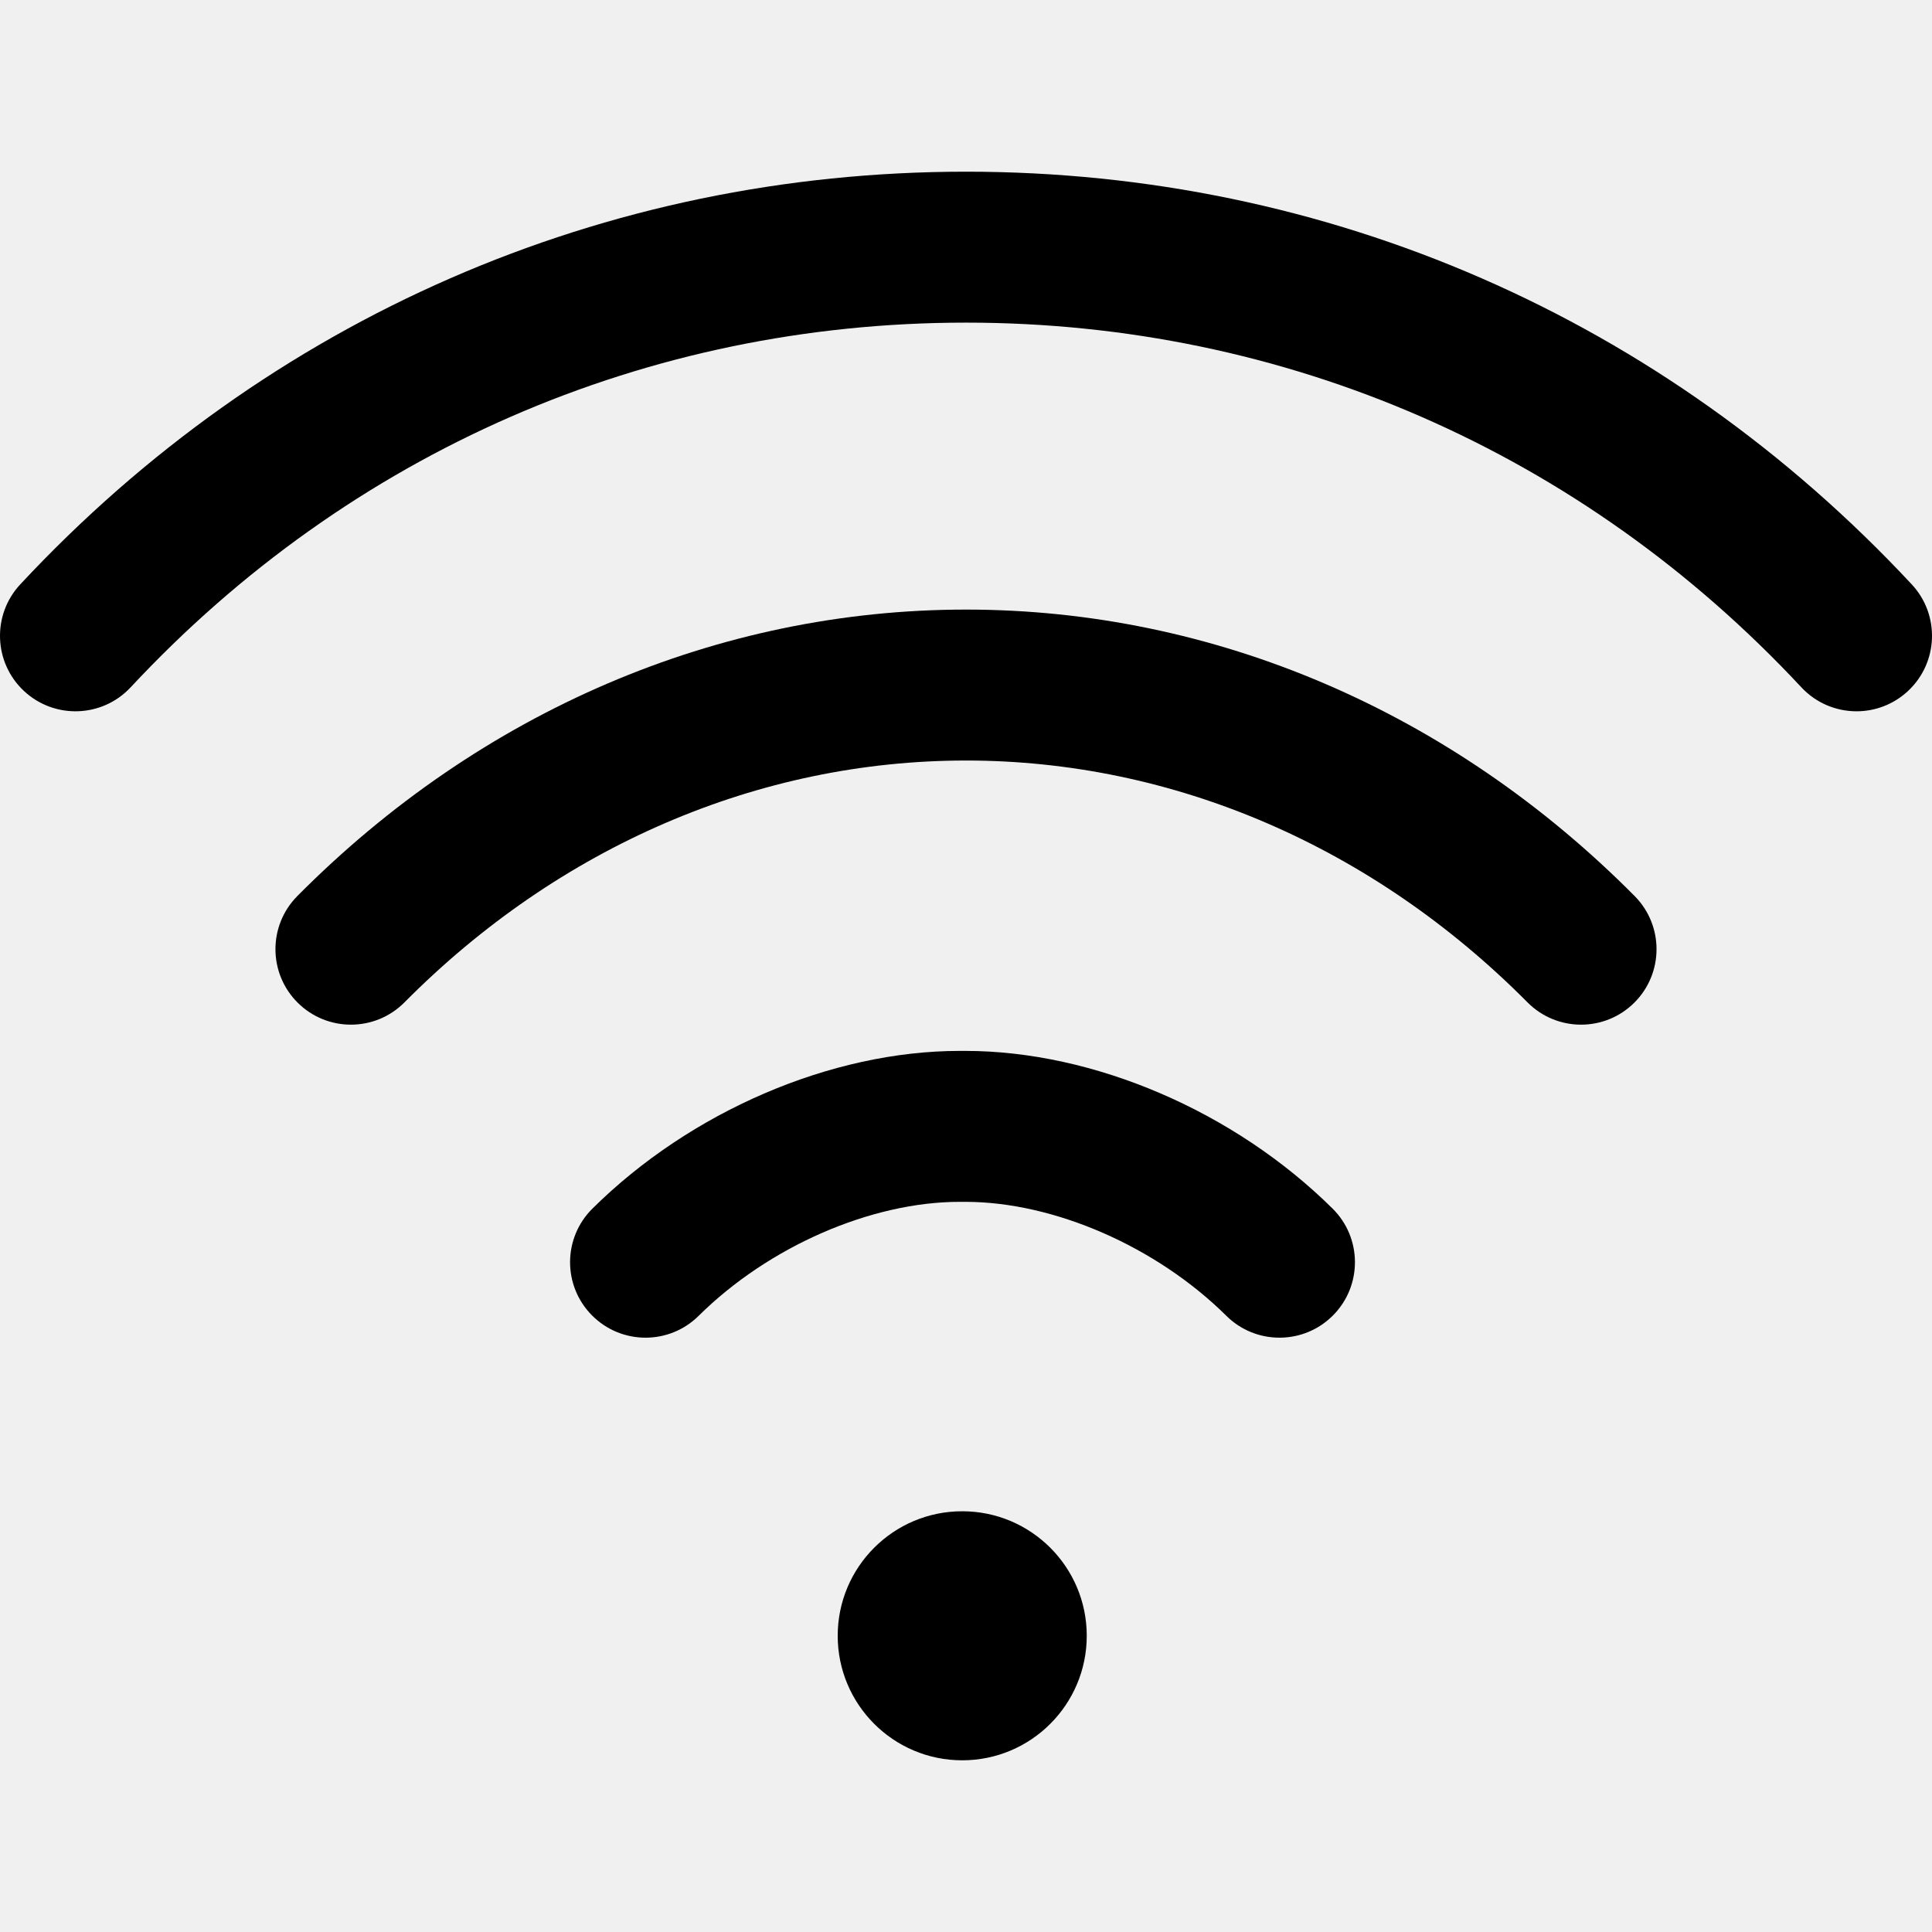
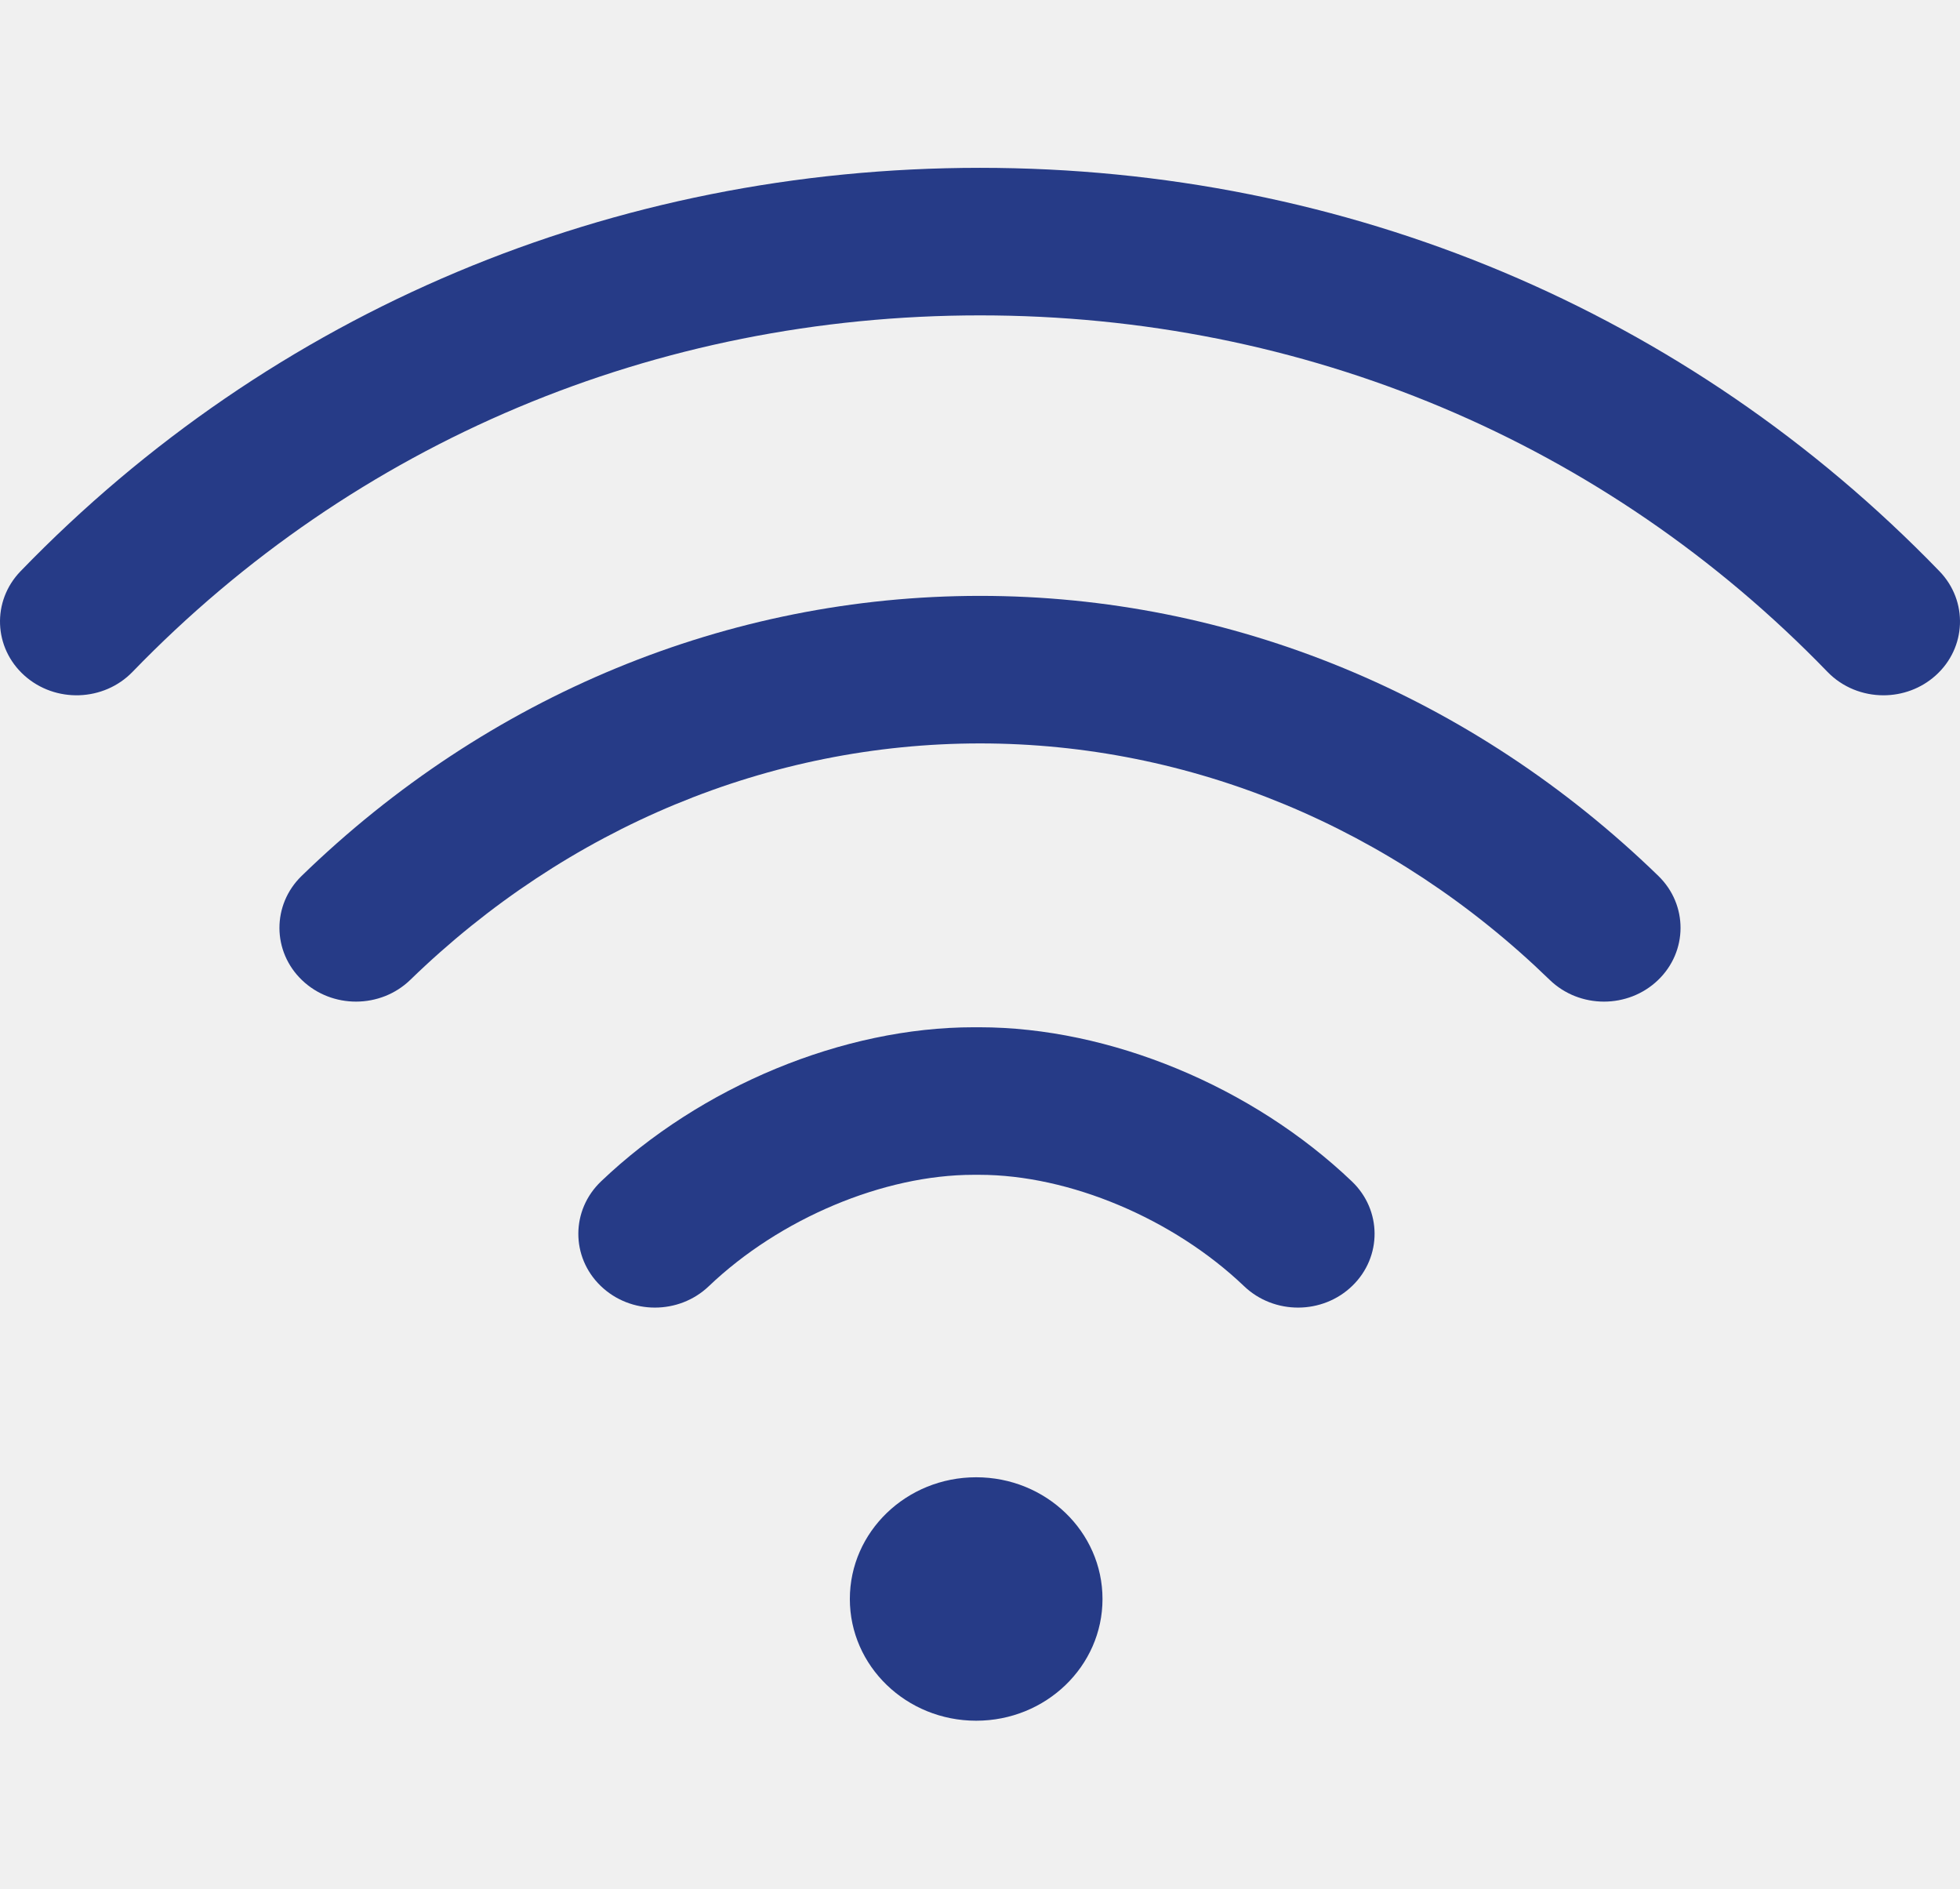
- <svg xmlns="http://www.w3.org/2000/svg" version="1.1" id="Capa_1" x="0px" y="0px" viewBox="0 0 512.001 512.001" style="enable-background:new 0 0 512.001 512.001;" xml:space="preserve">
-   <g>
-     <g>
-       <circle cx="255.001" cy="433.5" r="33" />
-     </g>
+ <svg xmlns="http://www.w3.org/2000/svg" width="273" height="263" viewBox="0 0 273 263" fill="none">
+   <g clip-path="url(#clip0)">
+     <path d="M135.967 239.628C145.685 239.628 153.563 232.038 153.563 222.676C153.563 213.315 145.685 205.725 135.967 205.725C126.249 205.725 118.371 213.315 118.371 222.676C118.371 232.038 126.249 239.628 135.967 239.628Z" fill="#263B87" />
+     <path d="M270.137 79.549C235.09 43.324 187.631 23.372 136.498 23.372C85.37 23.372 37.911 43.324 2.863 79.549C-1.152 83.7 -0.915 90.201 3.393 94.069C7.702 97.937 14.45 97.709 18.465 93.558C49.434 61.548 91.352 43.919 136.502 43.919C181.648 43.919 223.566 61.548 254.535 93.558C256.635 95.729 259.483 96.827 262.338 96.827C264.942 96.827 267.552 95.914 269.607 94.069C273.915 90.2 274.153 83.7 270.137 79.549Z" fill="#263B87" />
+     <path d="M230.98 121.975C205.073 96.829 171.519 82.981 136.499 82.982C101.47 82.983 67.915 96.831 42.017 121.976C37.868 126.004 37.895 132.509 42.075 136.505C46.256 140.501 53.008 140.476 57.157 136.448C79.02 115.22 107.198 103.529 136.499 103.529C165.792 103.528 193.969 115.219 215.841 136.449C217.926 138.473 220.668 139.486 223.411 139.486C226.126 139.486 228.843 138.492 230.923 136.504C235.103 132.507 235.129 126.002 230.98 121.975Z" fill="#263B87" />
+     <path d="M188.301 164.525C174.427 151.283 154.54 143.057 136.4 143.057C136.397 143.057 136.394 143.057 136.392 143.057H135.623C135.62 143.057 135.618 143.057 135.615 143.057C117.474 143.057 97.586 151.283 83.712 164.525C79.529 168.518 79.497 175.023 83.642 179.053C85.728 181.081 88.473 182.096 91.218 182.096C93.93 182.096 96.644 181.105 98.723 179.121C108.599 169.694 123.08 163.604 135.616 163.604C135.618 163.604 135.62 163.604 135.622 163.604H136.393C136.395 163.604 136.396 163.604 136.398 163.604C148.933 163.604 163.414 169.695 173.29 179.121C177.473 183.114 184.226 183.085 188.371 179.053C192.516 175.023 192.485 168.518 188.301 164.525Z" fill="#263B87" />
  </g>
-   <g>
-     <g>
-       <path d="M506.632,154.864C440.902,84.341,351.895,45.501,255.997,45.5C160.107,45.501,71.1,84.341,5.369,154.864    c-7.53,8.08-7.085,20.736,0.995,28.267c8.081,7.53,20.736,7.086,28.267-0.995C92.711,119.82,171.327,85.501,256.004,85.5    c84.67,0.001,163.286,34.32,221.366,96.636c3.939,4.226,9.28,6.364,14.635,6.364c4.883,0,9.778-1.778,13.632-5.369    C513.717,175.599,514.163,162.944,506.632,154.864z" />
-     </g>
-   </g>
-   <g>
-     <g>
-       <path d="M433.194,237.458c-48.587-48.954-111.516-75.913-177.196-75.911c-65.695,0.001-128.625,26.961-177.197,75.913    c-7.78,7.841-7.731,20.504,0.11,28.284c7.841,7.78,20.504,7.731,28.284-0.11c41.005-41.326,93.851-64.086,148.803-64.087    c54.938-0.002,107.784,22.759,148.804,64.089c3.91,3.939,9.052,5.911,14.196,5.911c5.092,0,10.188-1.934,14.09-5.805    C440.927,257.961,440.975,245.298,433.194,237.458z" />
-     </g>
-   </g>
-   <g>
-     <g>
-       <path d="M353.151,320.292c-26.02-25.779-63.317-41.792-97.339-41.792c-0.004,0-0.011,0-0.015,0h-1.441c-0.006,0-0.009,0-0.015,0    c-34.023,0-71.323,16.014-97.342,41.792c-7.846,7.774-7.905,20.437-0.131,28.284c3.911,3.947,9.059,5.924,14.208,5.924    c5.087,0,10.176-1.929,14.075-5.792c18.523-18.352,45.68-30.208,69.192-30.208c0.003,0,0.007,0,0.01,0h1.447    c0.004,0,0.005,0,0.009,0c23.509,0,50.668,11.857,69.189,30.208c7.846,7.773,20.511,7.717,28.284-0.132    C361.057,340.73,360.998,328.066,353.151,320.292z" />
-     </g>
-   </g>
-   <g>
- </g>
-   <g>
- </g>
-   <g>
- </g>
-   <g>
- </g>
-   <g>
- </g>
-   <g>
- </g>
-   <g>
- </g>
-   <g>
- </g>
-   <g>
- </g>
-   <g>
- </g>
-   <g>
- </g>
-   <g>
- </g>
-   <g>
- </g>
-   <g>
- </g>
-   <g>
- </g>
+   <defs>
+     <clipPath id="clip0">
+       <rect width="273" height="263" fill="white" />
+     </clipPath>
+   </defs>
</svg>
